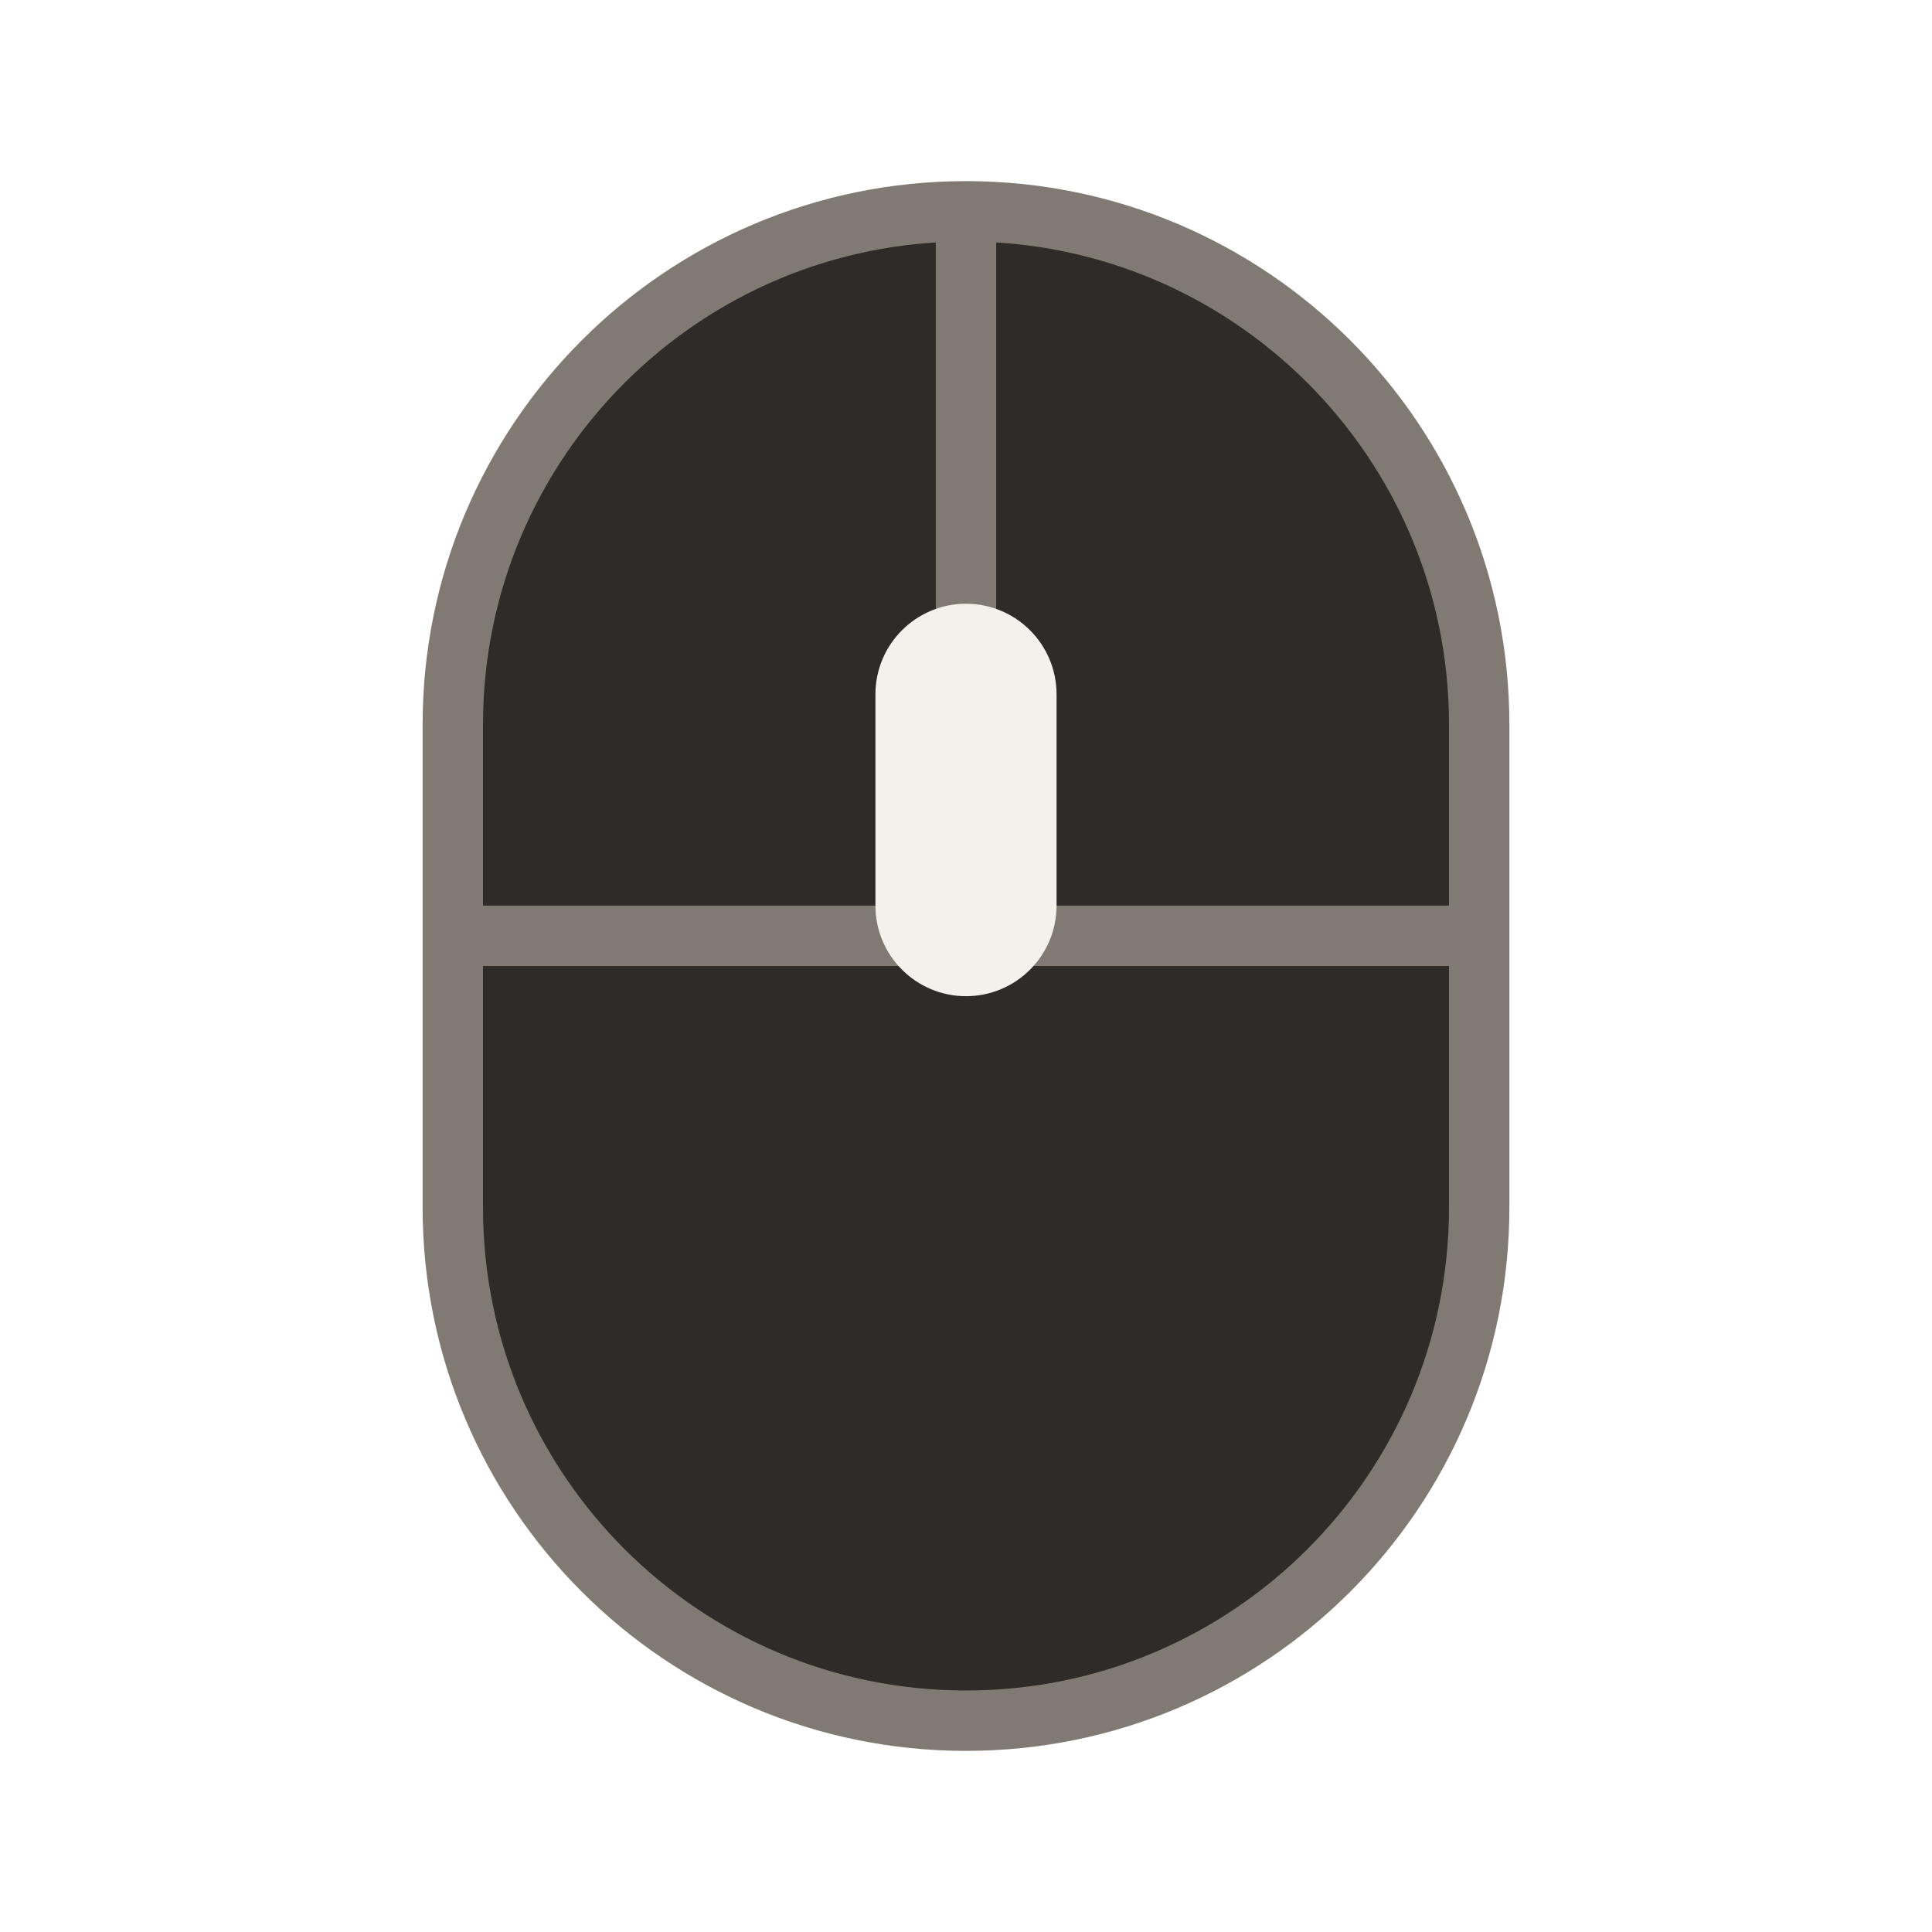
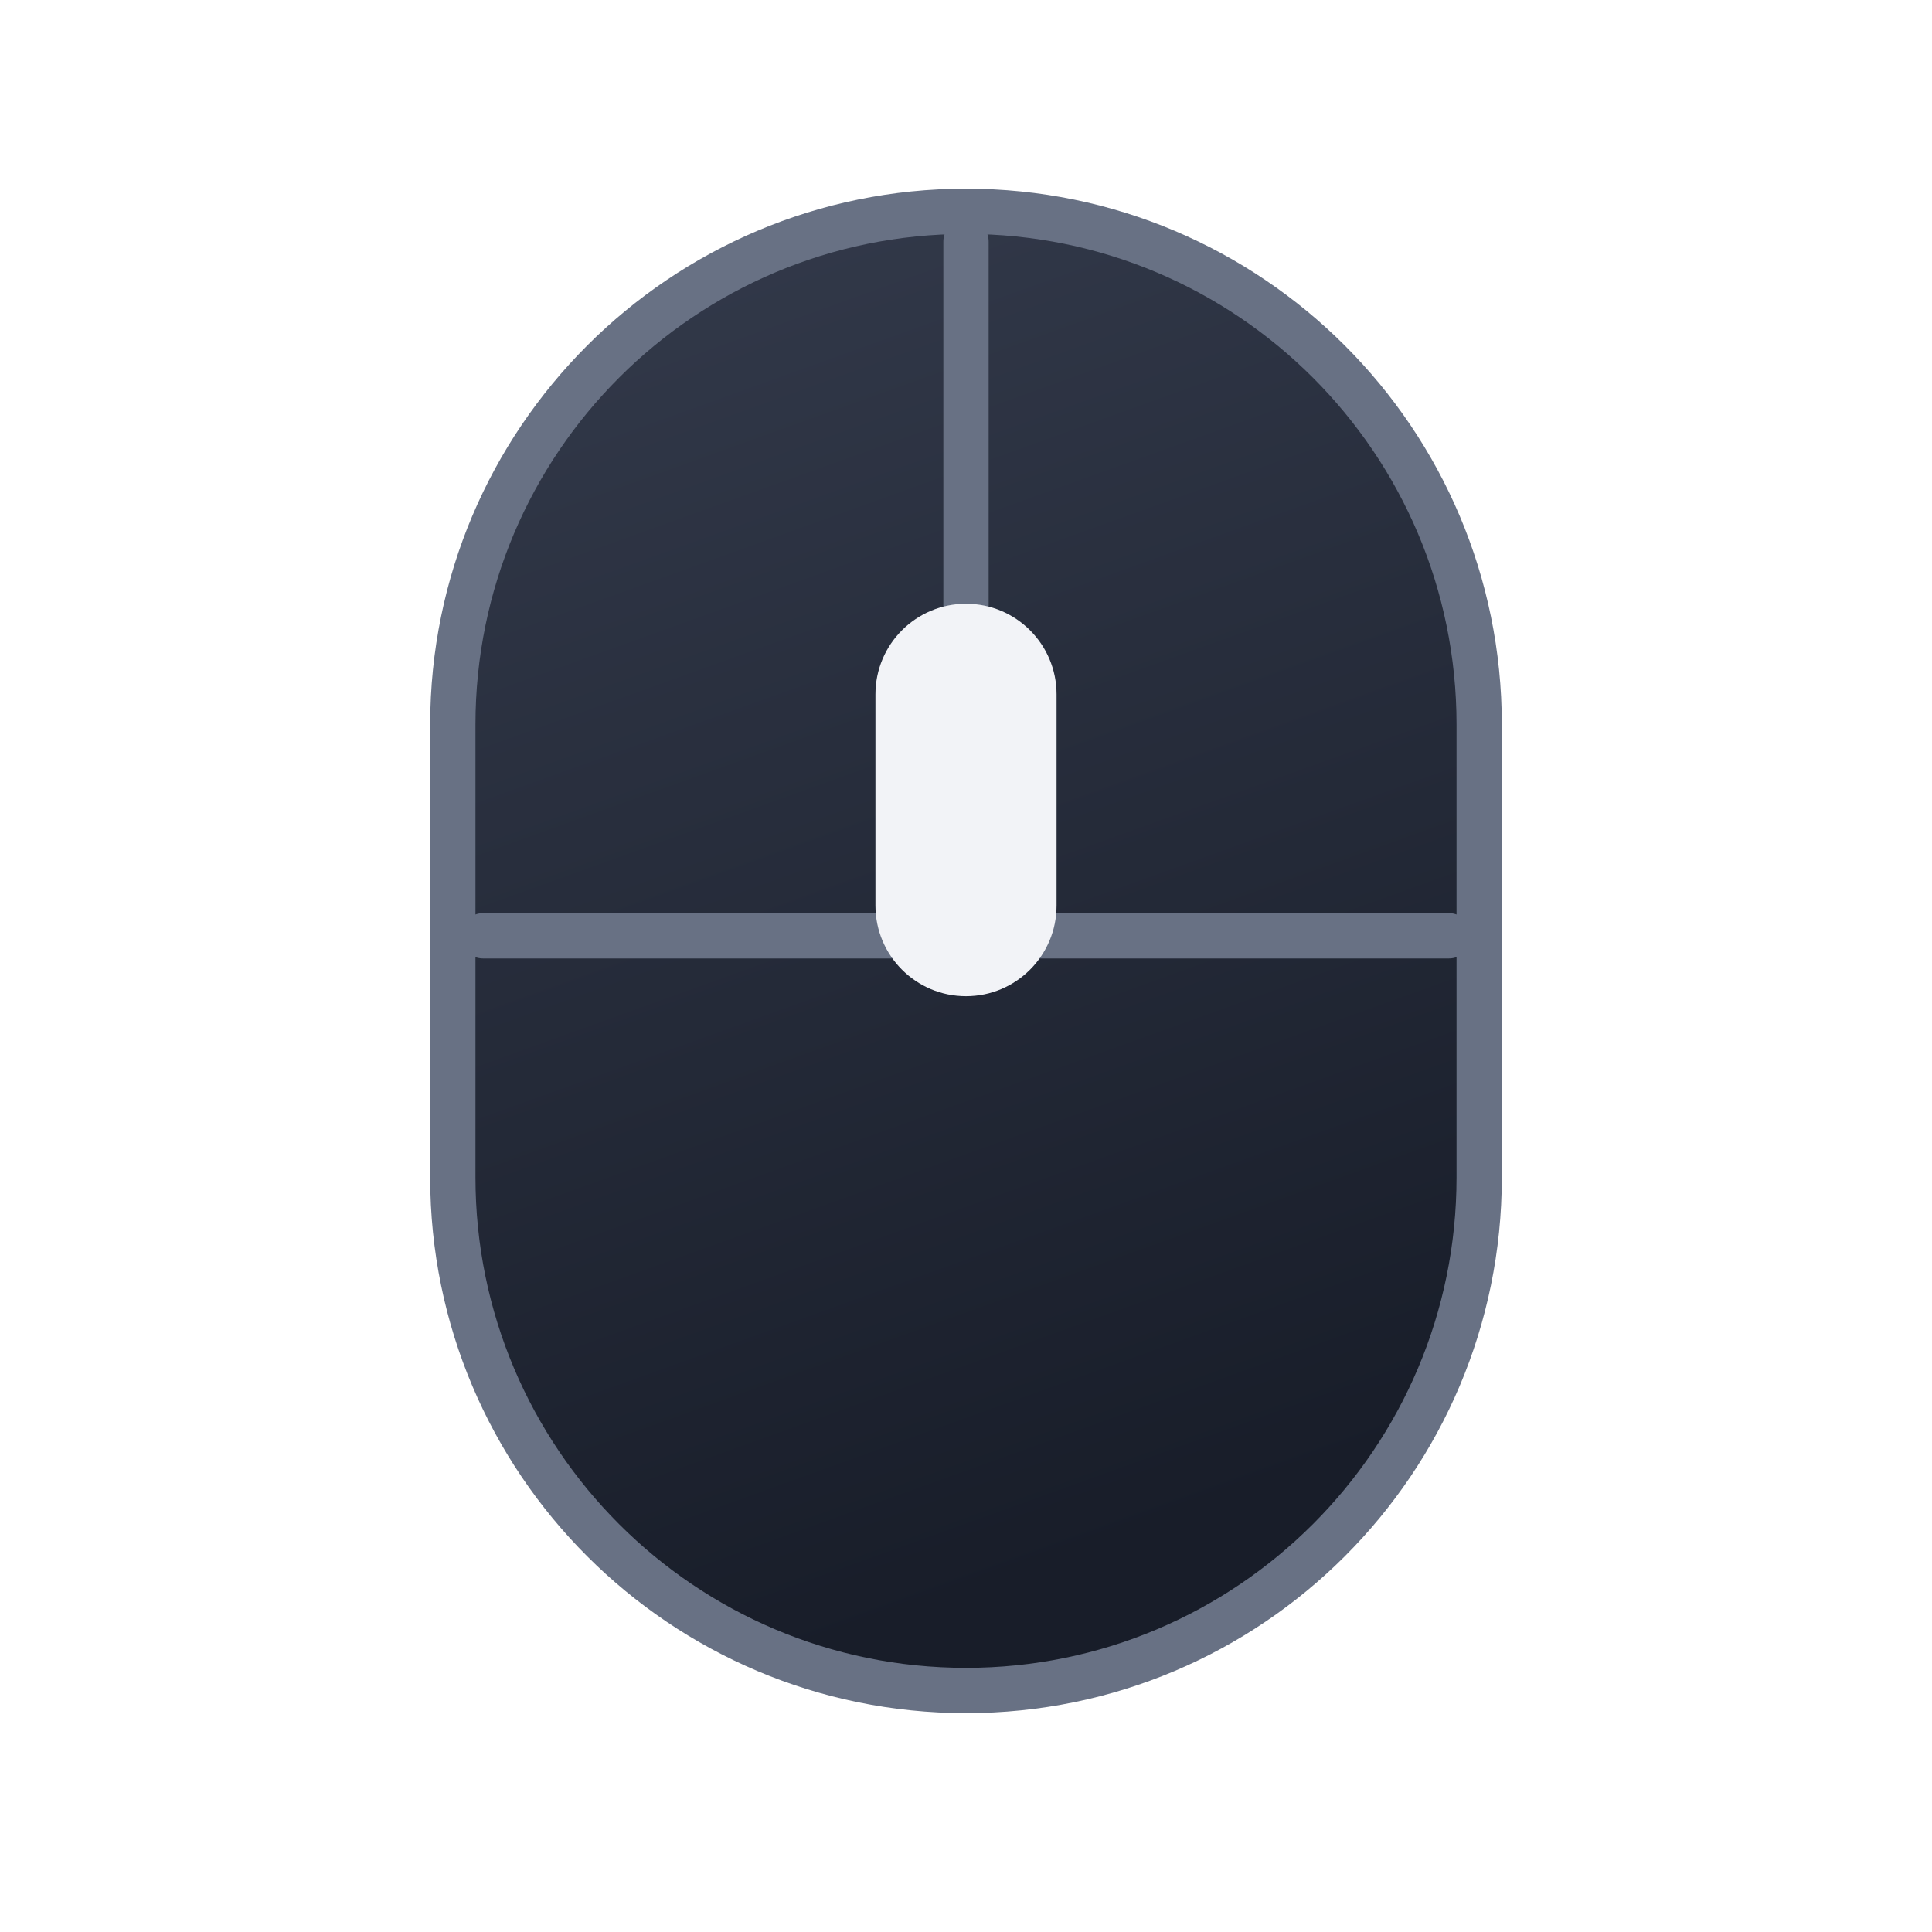
<svg xmlns="http://www.w3.org/2000/svg" width="64" height="64" viewBox="0 0 64 64" role="img" aria-label="Mouse">
-   <rect x="15" y="7" width="34" height="50" rx="17" fill="#2e2b29" stroke="#817a73" stroke-width="2" />
-   <path d="M16 31 H48 M32 8 V21" fill="none" stroke="#817a73" stroke-width="2" stroke-linecap="round" stroke-linejoin="round" />
-   <rect x="29" y="20" width="6" height="13" rx="3" fill="#f4f0eb" />
+   <defs>
+     <linearGradient id="shell" x2=".25" y2="1">
+       <stop stop-color="#343b4c" />
+       <stop offset="1" stop-color="#181d29" />
+     </linearGradient>
+   </defs>
+   <rect x="15" y="7" width="34" height="49" rx="17" fill="url(#shell)" stroke="#687184" stroke-width="1.5" />
+   <path d="M16 31 H48 M32 8 V21" fill="none" stroke="#687184" stroke-width="1.5" stroke-linecap="round" stroke-linejoin="round" />
+   <rect x="29" y="20" width="6" height="13" rx="3" fill="#f2f3f7" />
</svg>
